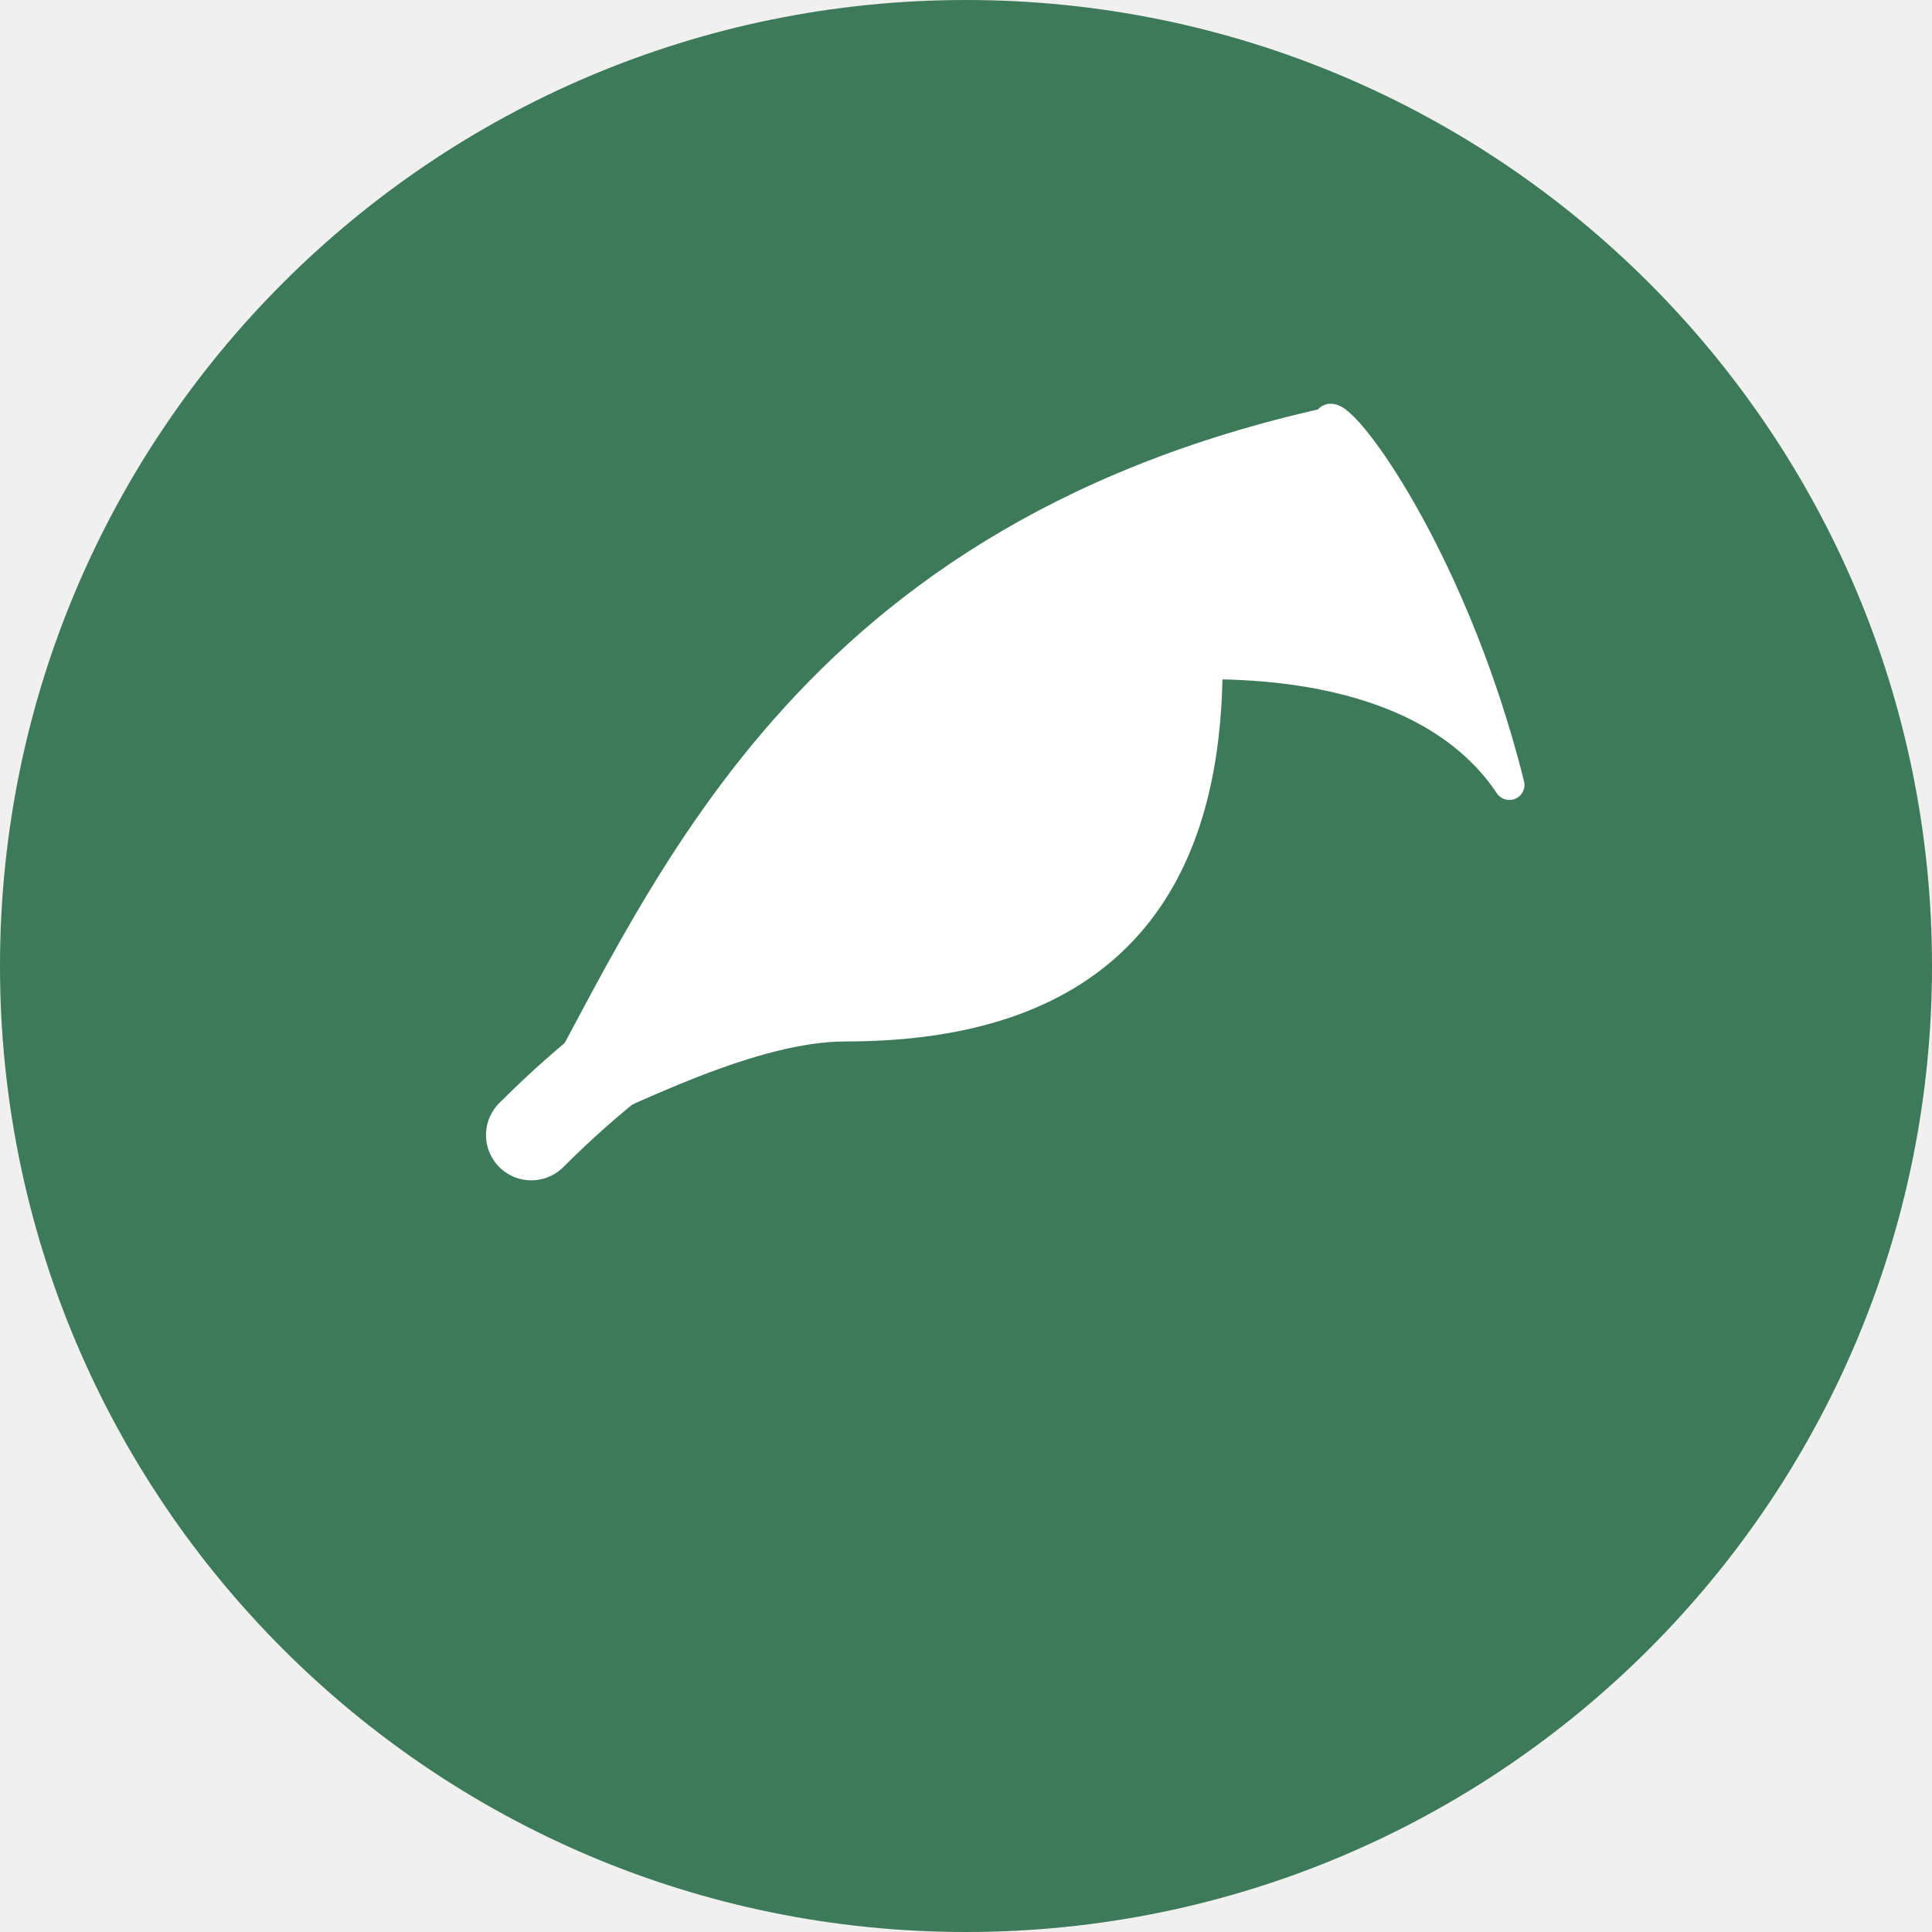
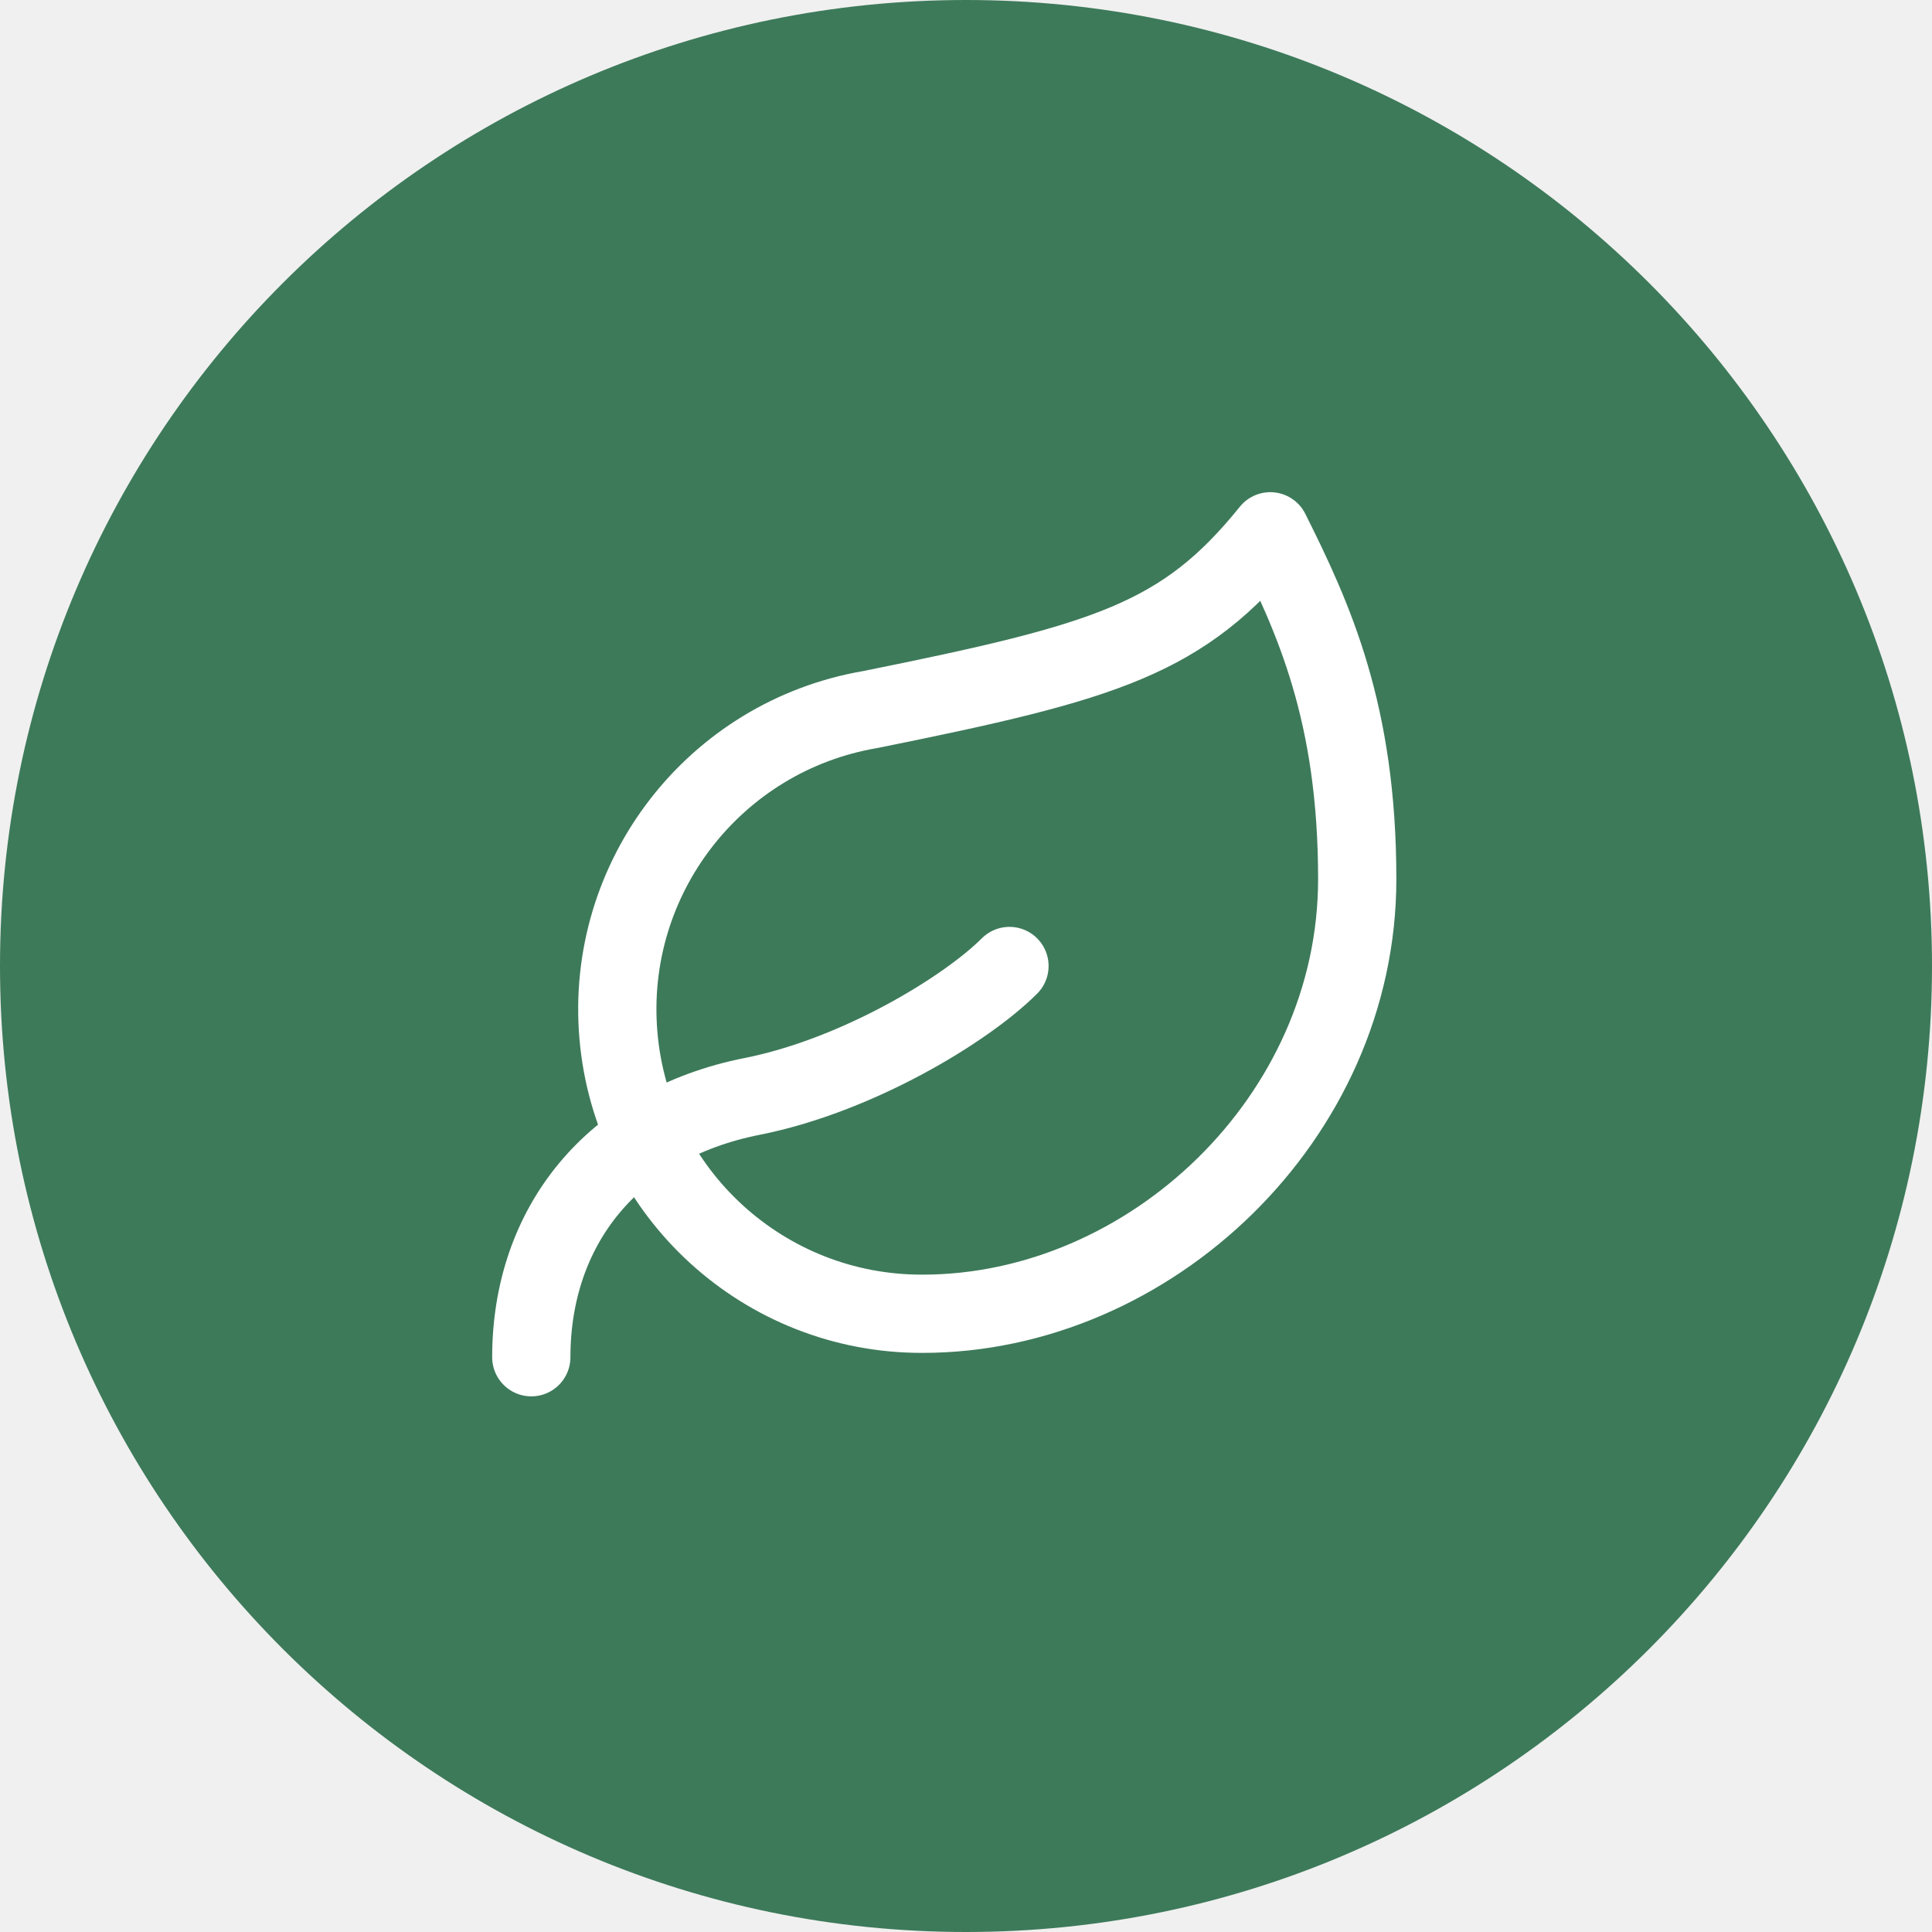
- <svg xmlns="http://www.w3.org/2000/svg" viewBox="0 0 32 32" fill="none">
+ <svg xmlns="http://www.w3.org/2000/svg" viewBox="0 0 32 32">
  <circle cx="16" cy="16" r="16" fill="#3D7A5A" />
-   <path d="M22 7C13 9 10.9 15.2 8.8 18.8 10.5 18 12.5 17 14 17c4 0 6-2 6-6 2 0 4 .5 5 2-1-4-3-6.5-3-6z" fill="white" stroke="white" stroke-width="0.5" stroke-linecap="round" stroke-linejoin="round" />
-   <path d="M8.8 18.8c2-2 4-3 6-4" stroke="white" stroke-width="1.5" stroke-linecap="round" fill="none" />
+   <g transform="translate(16,16) scale(0.72) translate(-12,-12)" stroke="white" stroke-width="1.8" stroke-linecap="round" stroke-linejoin="round" fill="none">
+     <path d="M11 20A7 7 0 0 1 9.8 6.1C15.25 5 17 4.48 19 2c1 2 2 4.18 2 8 0 5.5-4.78 10-10 10z" />
+     <path d="M2 21c0-3 1.85-5.36 5.08-6C9.5 14.52 12 13 13 12" />
+   </g>
</svg>
